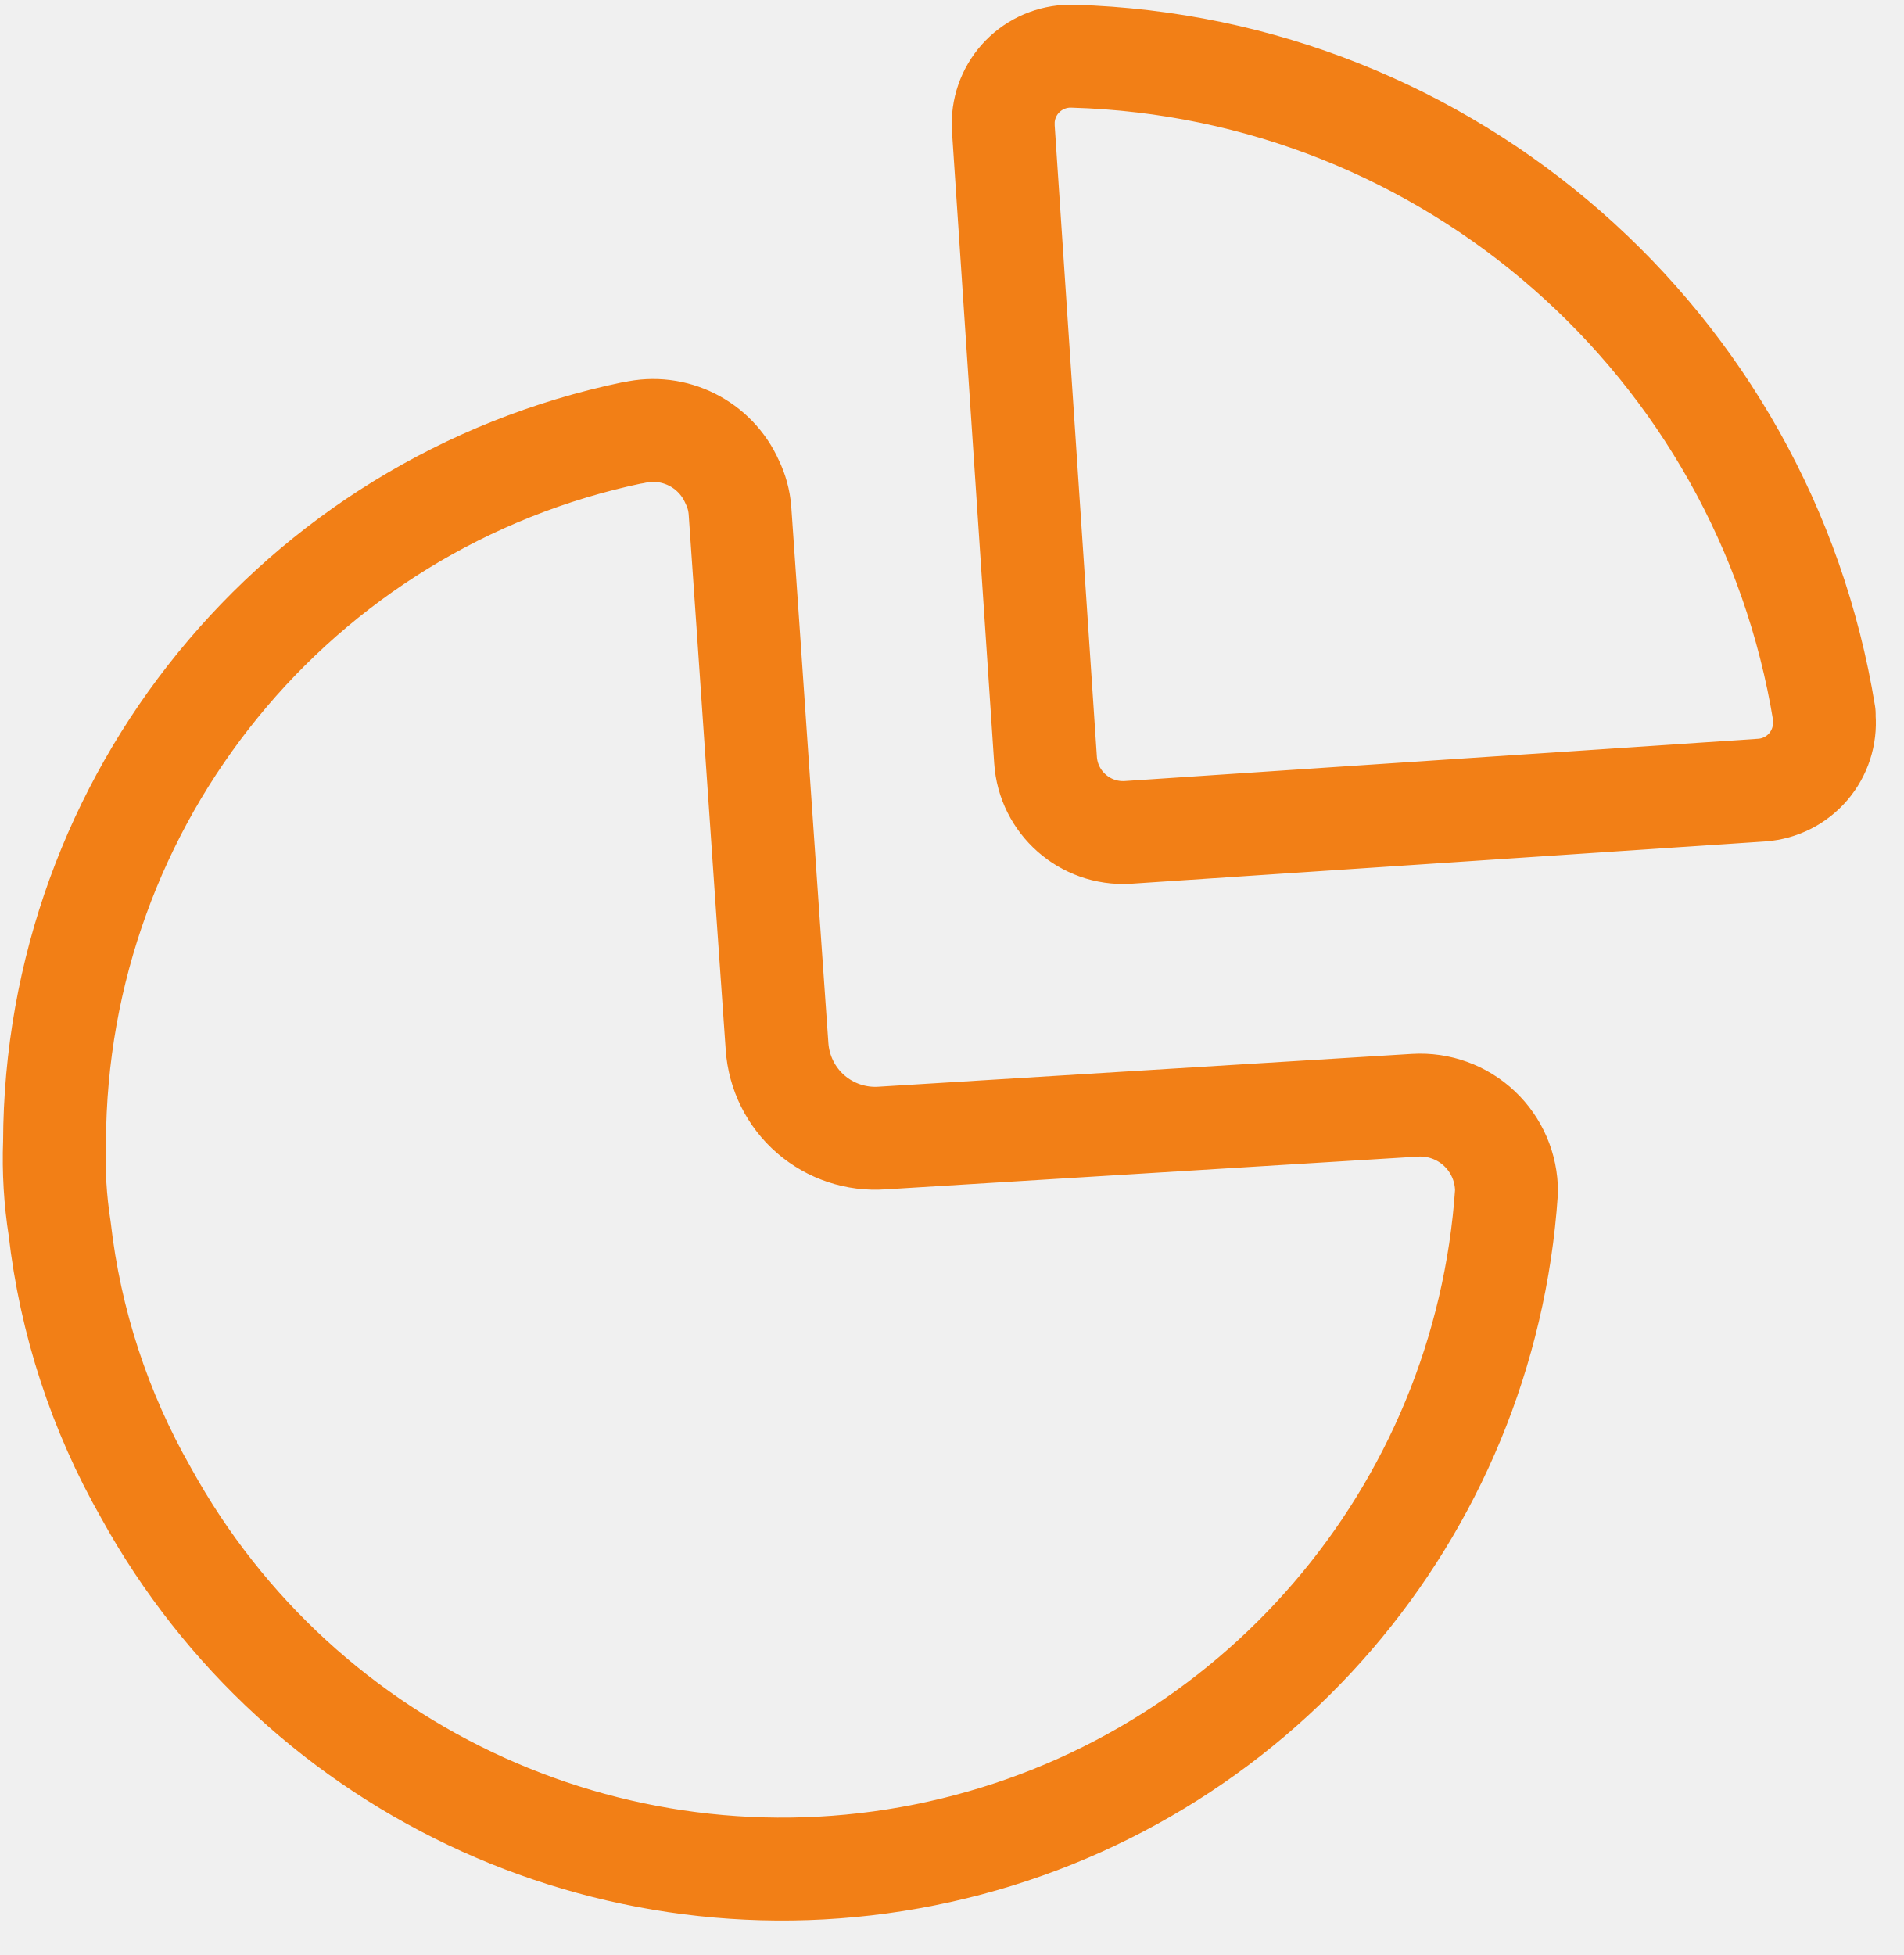
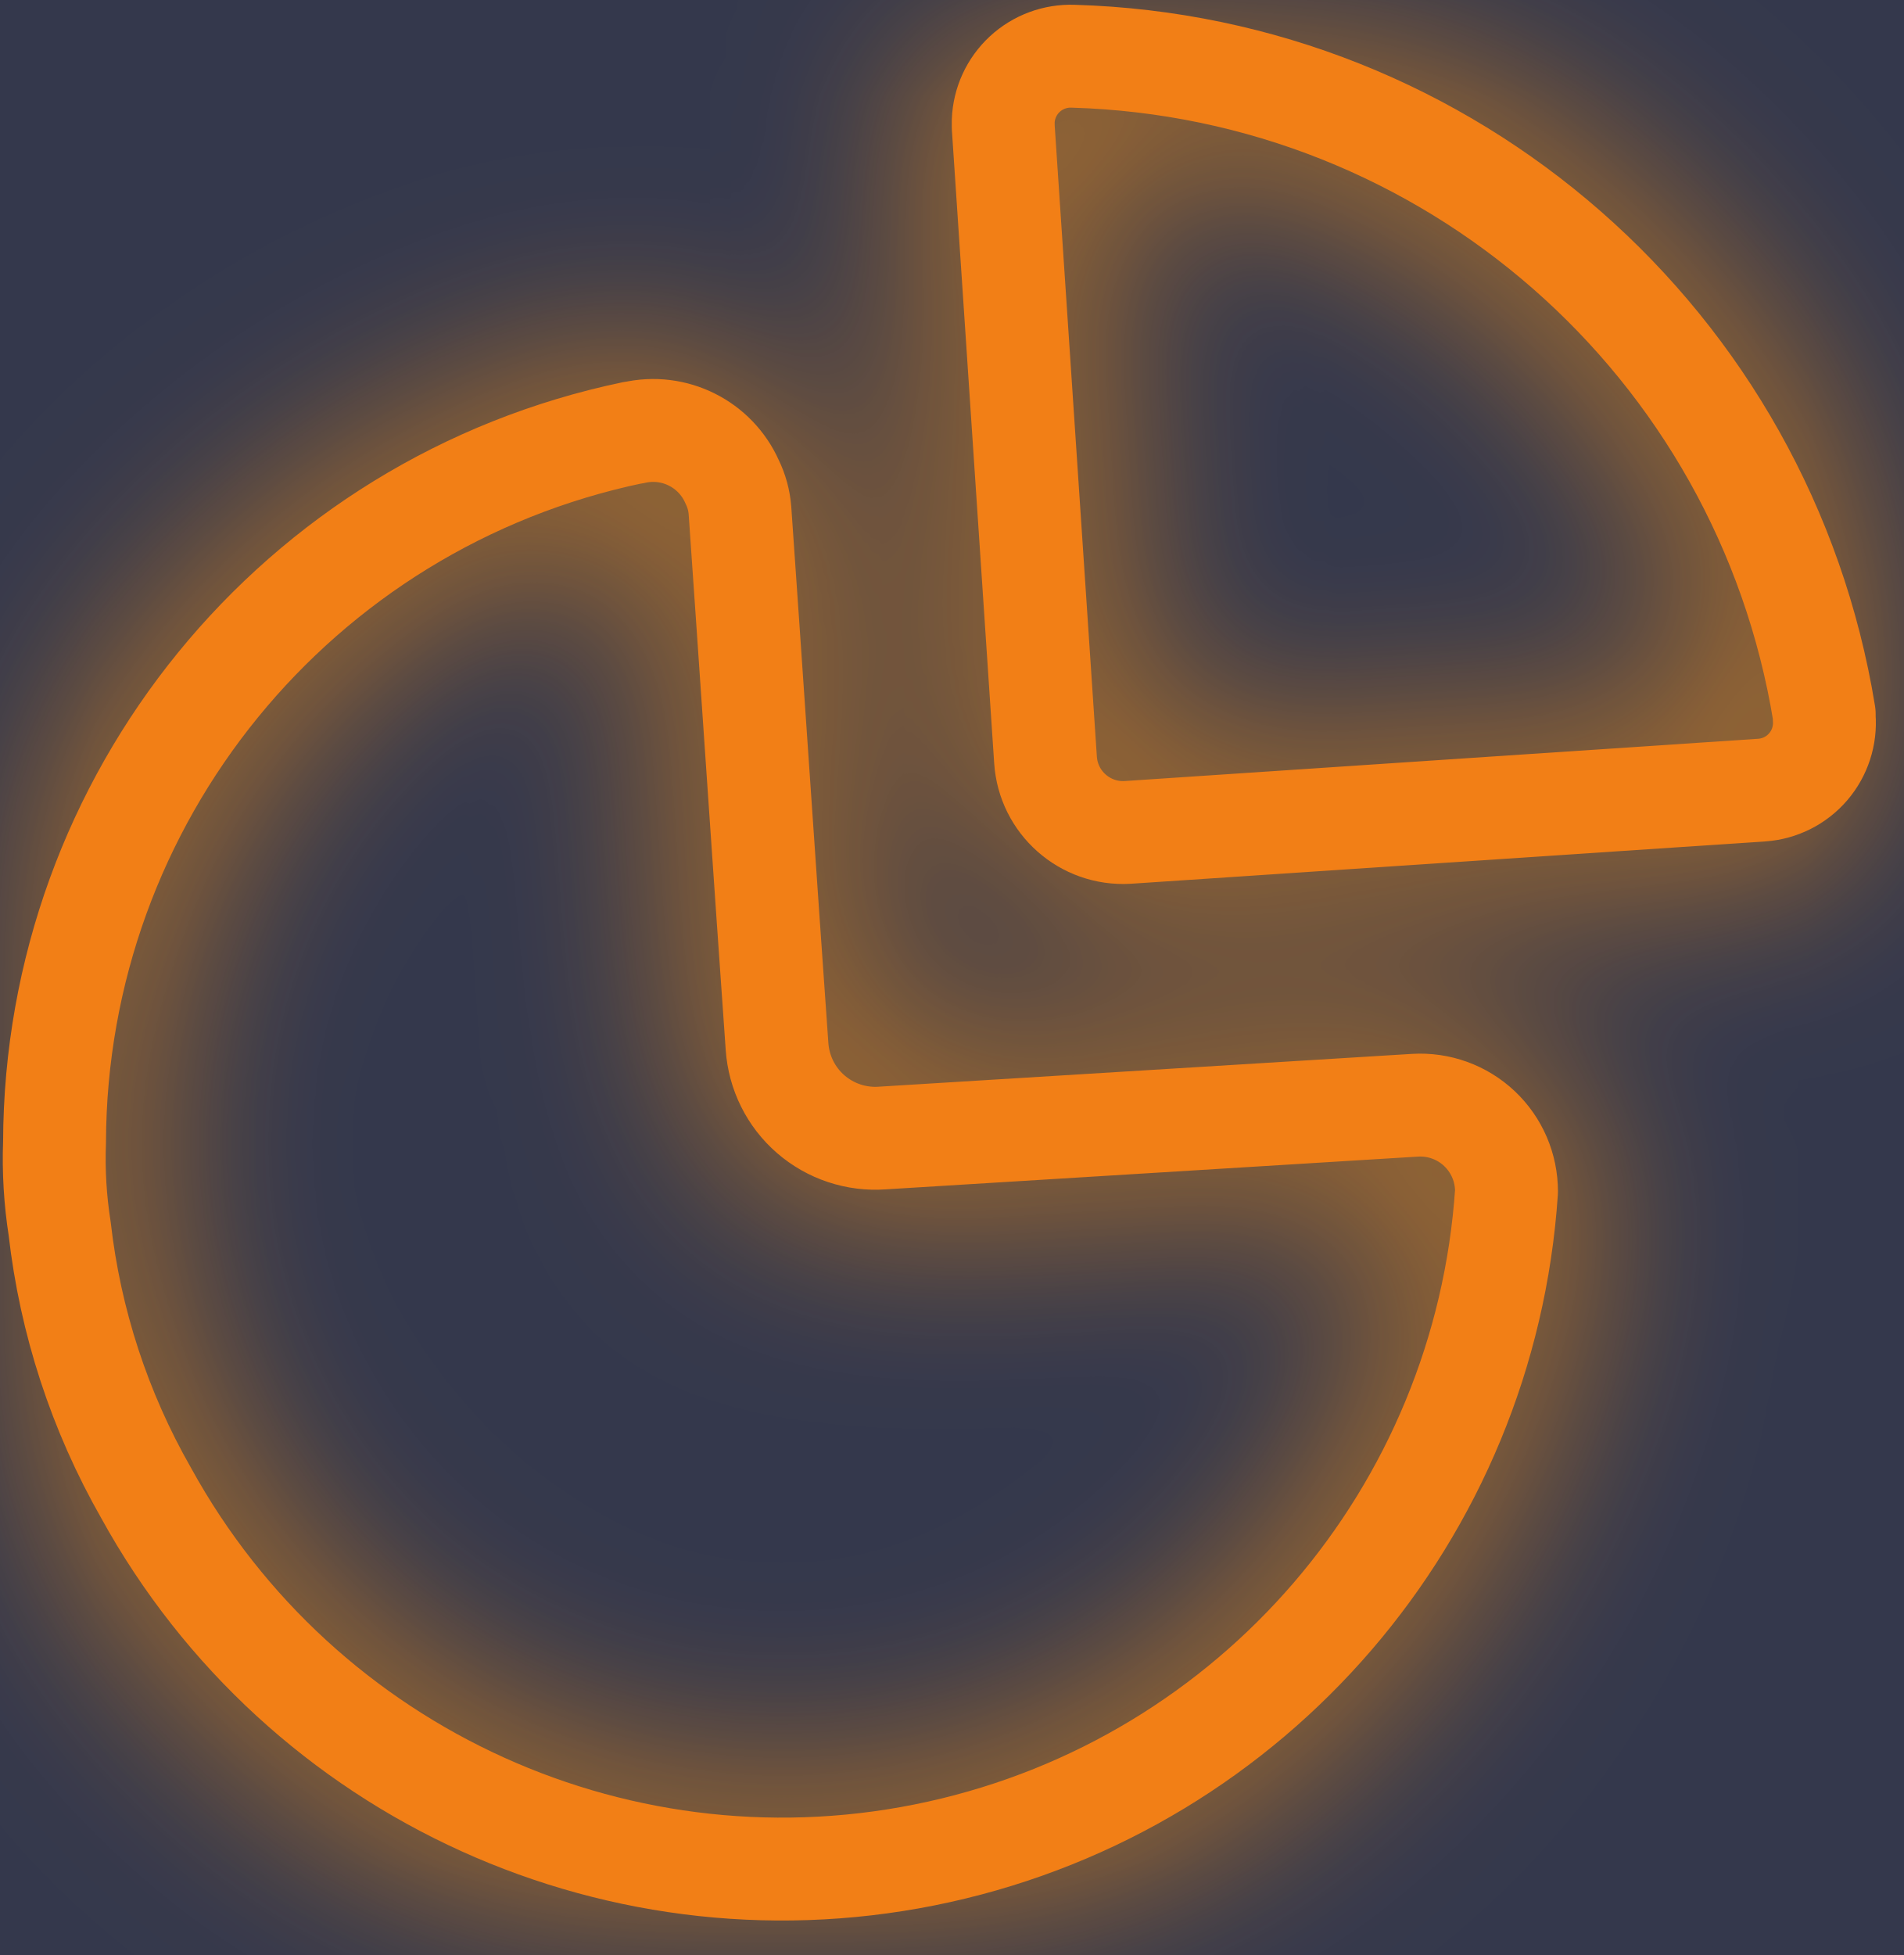
<svg xmlns="http://www.w3.org/2000/svg" width="37" height="38" viewBox="0 0 37 38" fill="none">
-   <path fill-rule="evenodd" clip-rule="evenodd" d="M35.461 13.88C34.289 6.669 28.164 1.304 20.861 1.093C20.514 1.08 20.176 1.205 19.921 1.441C19.666 1.677 19.515 2.005 19.502 2.352V2.352V2.469L20.324 14.77C20.378 15.598 21.09 16.227 21.918 16.18L34.252 15.357C34.6 15.332 34.923 15.168 35.15 14.904C35.377 14.639 35.489 14.295 35.461 13.948V13.88Z" stroke="#F27F16" stroke-width="2" stroke-linecap="round" stroke-linejoin="round" />
-   <path d="M12.32 8.41C13.104 8.229 13.907 8.63 14.233 9.367C14.318 9.54 14.369 9.728 14.384 9.92C14.552 12.303 14.904 17.522 15.105 20.341C15.14 20.849 15.375 21.323 15.759 21.656C16.144 21.99 16.645 22.157 17.153 22.12V22.12L27.507 21.483C27.969 21.455 28.422 21.619 28.759 21.937C29.096 22.255 29.286 22.698 29.285 23.161V23.161C28.866 29.413 24.374 34.64 18.256 35.995C12.137 37.35 5.859 34.508 2.839 29.017C1.937 27.437 1.366 25.69 1.16 23.882C1.073 23.327 1.039 22.765 1.06 22.204C1.078 15.527 5.767 9.774 12.303 8.41" stroke="#F27F16" stroke-width="2" stroke-linecap="round" stroke-linejoin="round" />
+   <rect width="37" height="38" fill="#E5E5E5" />
+   <g clip-path="url(#clip0_56_6)">
+     <rect width="1440" height="5262" transform="translate(-289 -1079)" fill="#1E1F25" />
+     <g filter="url(#filter0_b_56_6)">
+       <rect x="-124" y="-67" width="285" height="329" rx="12" fill="#2F3241" fill-opacity="0.5" />
+     </g>
+     <g filter="url(#filter1_b_56_6)">
+       <circle cx="18.5" cy="18.5" r="45.5" fill="#34384C" />
+     </g>
+     <g filter="url(#filter2_d_56_6)">
+       <path fill-rule="evenodd" clip-rule="evenodd" d="M35.461 13.88C34.289 6.669 28.164 1.304 20.861 1.093C20.514 1.08 20.176 1.205 19.921 1.441C19.666 1.677 19.515 2.005 19.502 2.352V2.352V2.469L20.324 14.77C20.378 15.598 21.09 16.227 21.918 16.18L34.252 15.357C34.6 15.332 34.923 15.168 35.15 14.904C35.377 14.639 35.489 14.295 35.461 13.948V13.88Z" stroke="#F27F16" stroke-width="2" stroke-linecap="round" stroke-linejoin="round" />
+       <path d="M12.32 8.41C13.104 8.229 13.907 8.63 14.233 9.367C14.318 9.54 14.369 9.728 14.384 9.92C14.552 12.303 14.904 17.522 15.105 20.341C15.14 20.849 15.375 21.323 15.759 21.656C16.144 21.99 16.645 22.157 17.153 22.12V22.12L27.507 21.483C27.969 21.455 28.422 21.619 28.759 21.937C29.096 22.255 29.286 22.698 29.285 23.161V23.161C28.866 29.413 24.374 34.64 18.256 35.995C12.137 37.35 5.859 34.508 2.839 29.017C1.937 27.437 1.366 25.69 1.16 23.882C1.073 23.327 1.039 22.765 1.06 22.204C1.078 15.527 5.767 9.774 12.303 8.41" stroke="#F27F16" stroke-width="2" stroke-linecap="round" stroke-linejoin="round" />
+     </g>
+   </g>
+   <defs>
+     <filter id="filter0_b_56_6" x="-128" y="-71" width="293" height="337" filterUnits="userSpaceOnUse" color-interpolation-filters="sRGB">
+       <feFlood flood-opacity="0" result="BackgroundImageFix" />
+       <feGaussianBlur in="BackgroundImageFix" stdDeviation="2" />
+       <feComposite in2="SourceAlpha" operator="in" result="effect1_backgroundBlur_56_6" />
+       <feBlend mode="normal" in="SourceGraphic" in2="effect1_backgroundBlur_56_6" result="shape" />
+     </filter>
+     <filter id="filter1_b_56_6" x="-41" y="-41" width="119" height="119" filterUnits="userSpaceOnUse" color-interpolation-filters="sRGB">
+       <feFlood flood-opacity="0" result="BackgroundImageFix" />
+       <feGaussianBlur in="BackgroundImageFix" stdDeviation="7" />
+       <feComposite in2="SourceAlpha" operator="in" result="effect1_backgroundBlur_56_6" />
+       <feBlend mode="normal" in="SourceGraphic" in2="effect1_backgroundBlur_56_6" result="shape" />
+     </filter>
+     <filter id="filter2_d_56_6" x="-8" y="-8" width="52" height="52" filterUnits="userSpaceOnUse" color-interpolation-filters="sRGB">
+       <feFlood flood-opacity="0" result="BackgroundImageFix" />
+       <feColorMatrix in="SourceAlpha" type="matrix" values="0 0 0 0 0 0 0 0 0 0 0 0 0 0 0 0 0 0 127 0" result="hardAlpha" />
+       <feOffset />
+       <feGaussianBlur stdDeviation="2" />
+       <feColorMatrix type="matrix" values="0 0 0 0 0.969 0 0 0 0 0.576 0 0 0 0 0.102 0 0 0 1 0" />
+       <feBlend mode="normal" in2="BackgroundImageFix" result="effect1_dropShadow_56_6" />
+       <feBlend mode="normal" in="SourceGraphic" in2="effect1_dropShadow_56_6" result="shape" />
+     </filter>
+     <clipPath id="clip0_56_6">
+       <rect width="1440" height="5262" fill="white" transform="translate(-289 -1079)" />
+     </clipPath>
+   </defs>
</svg>
